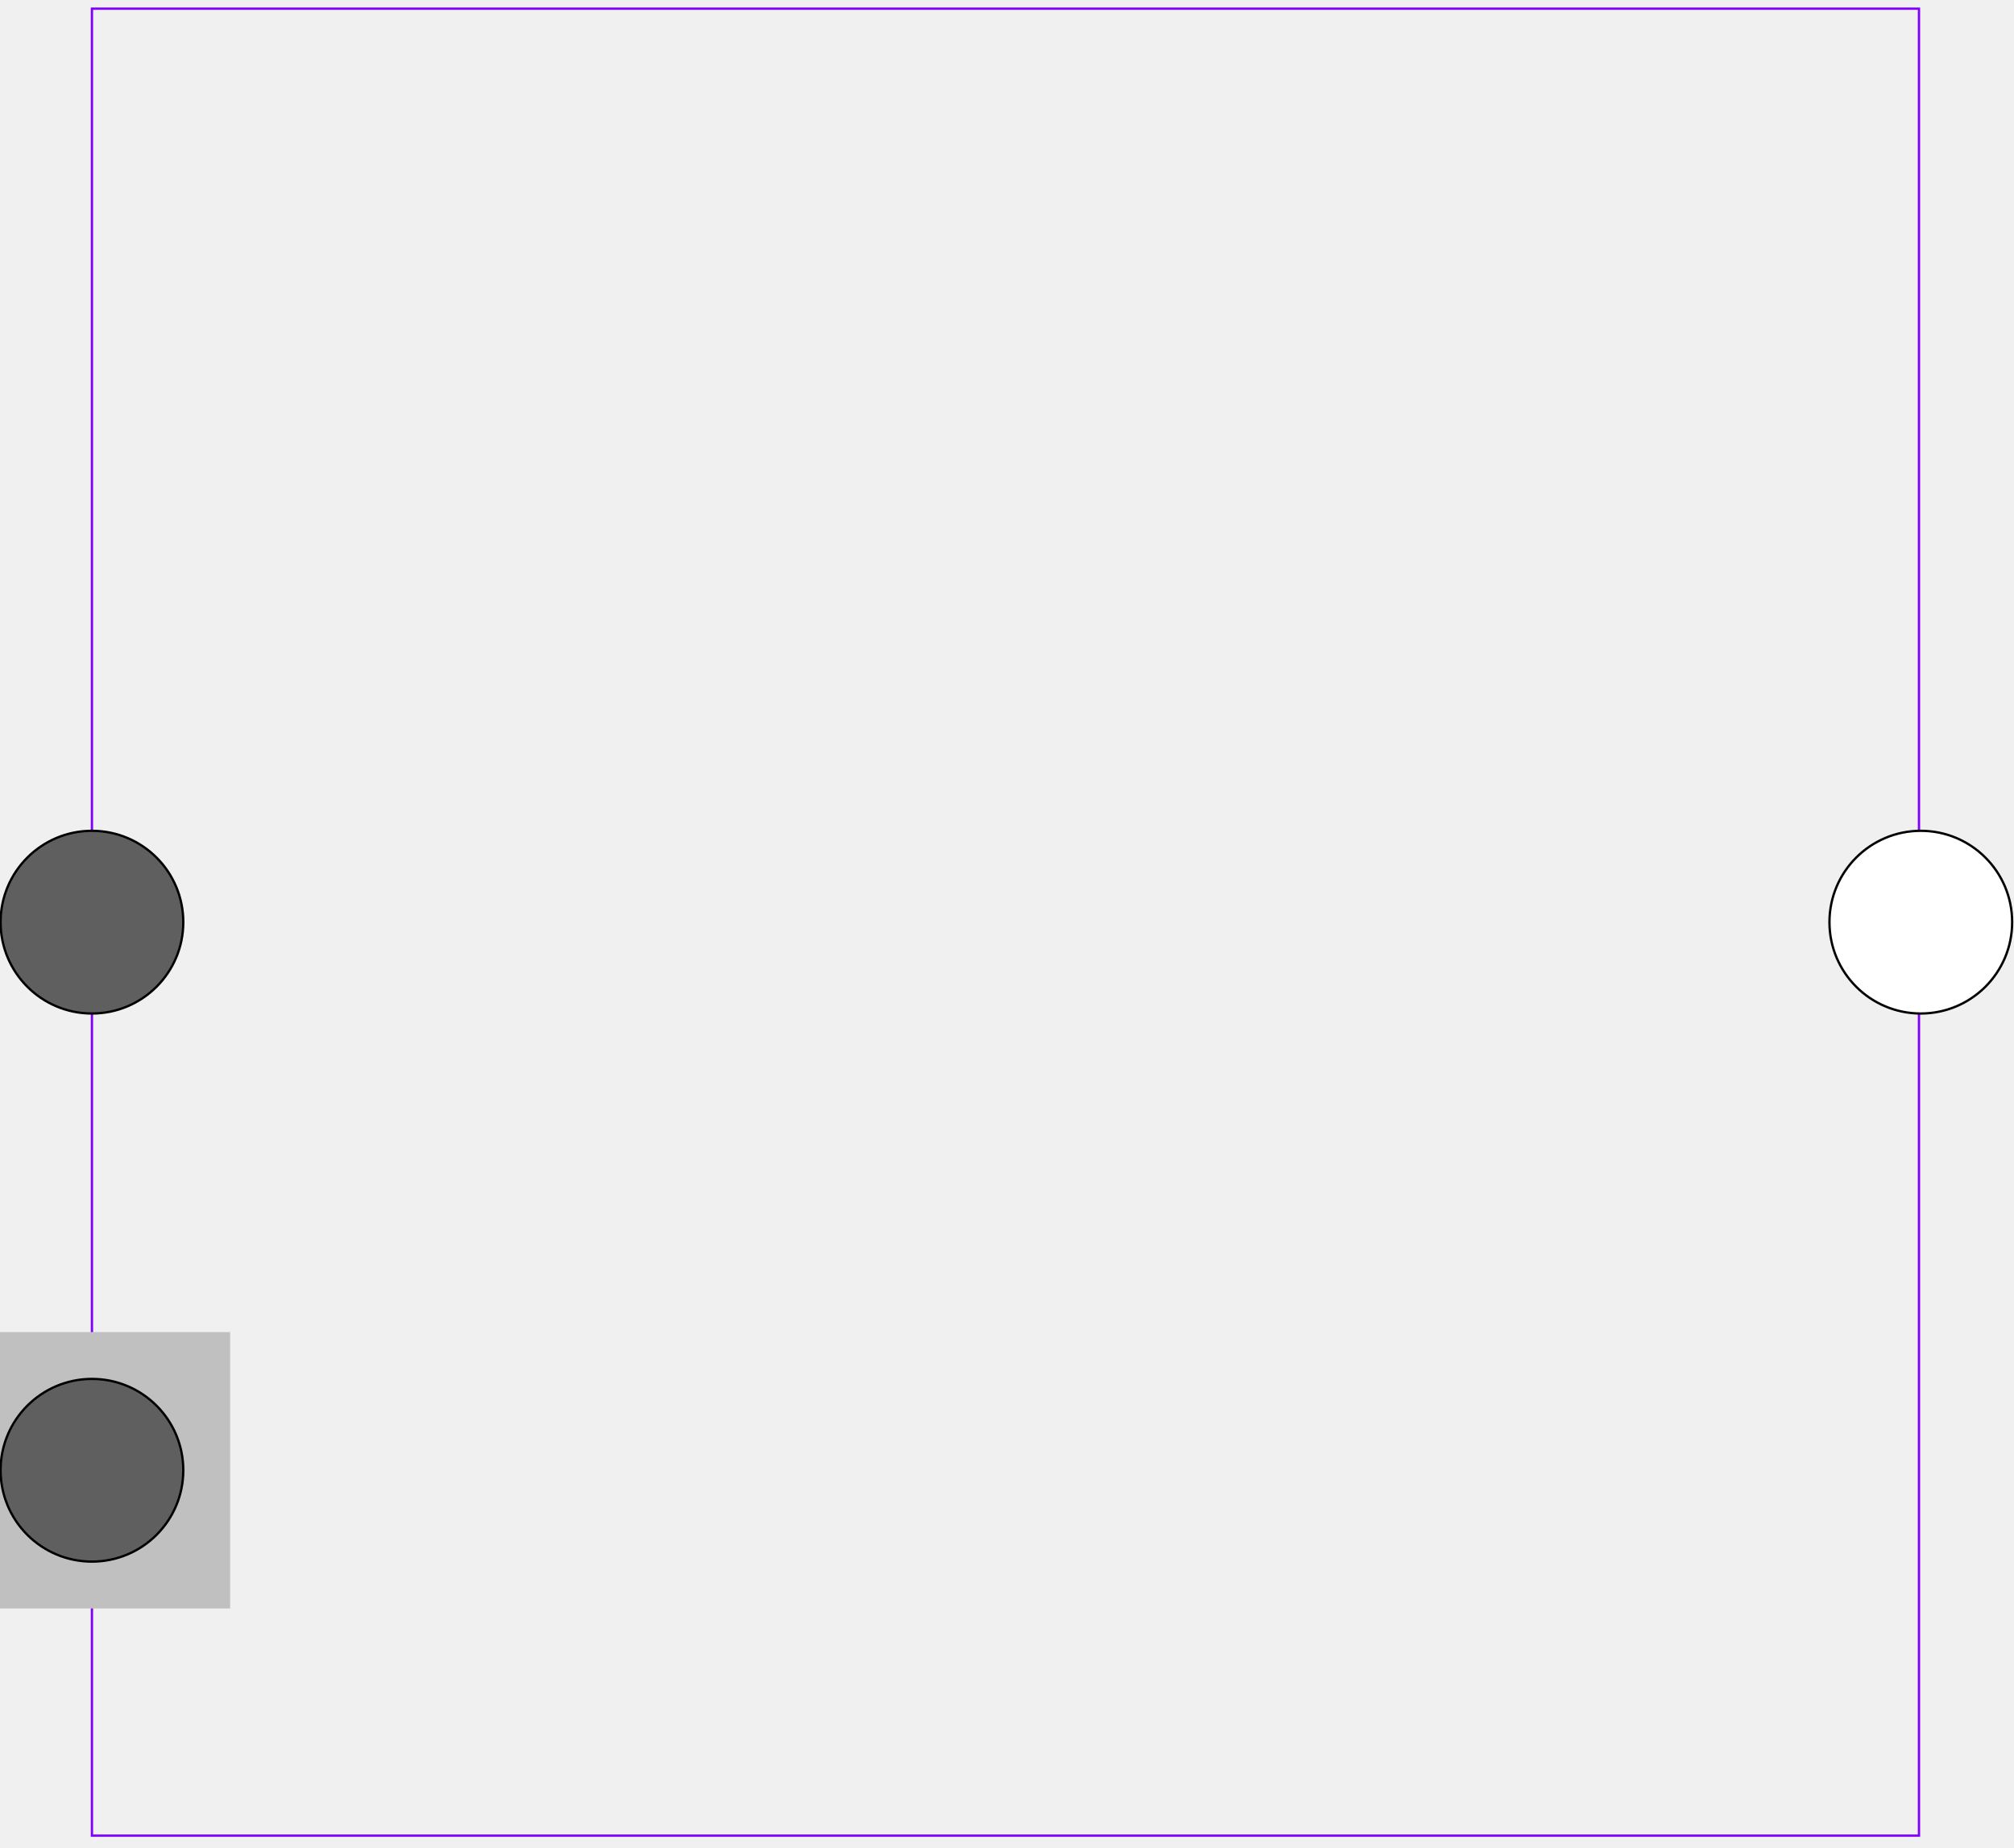
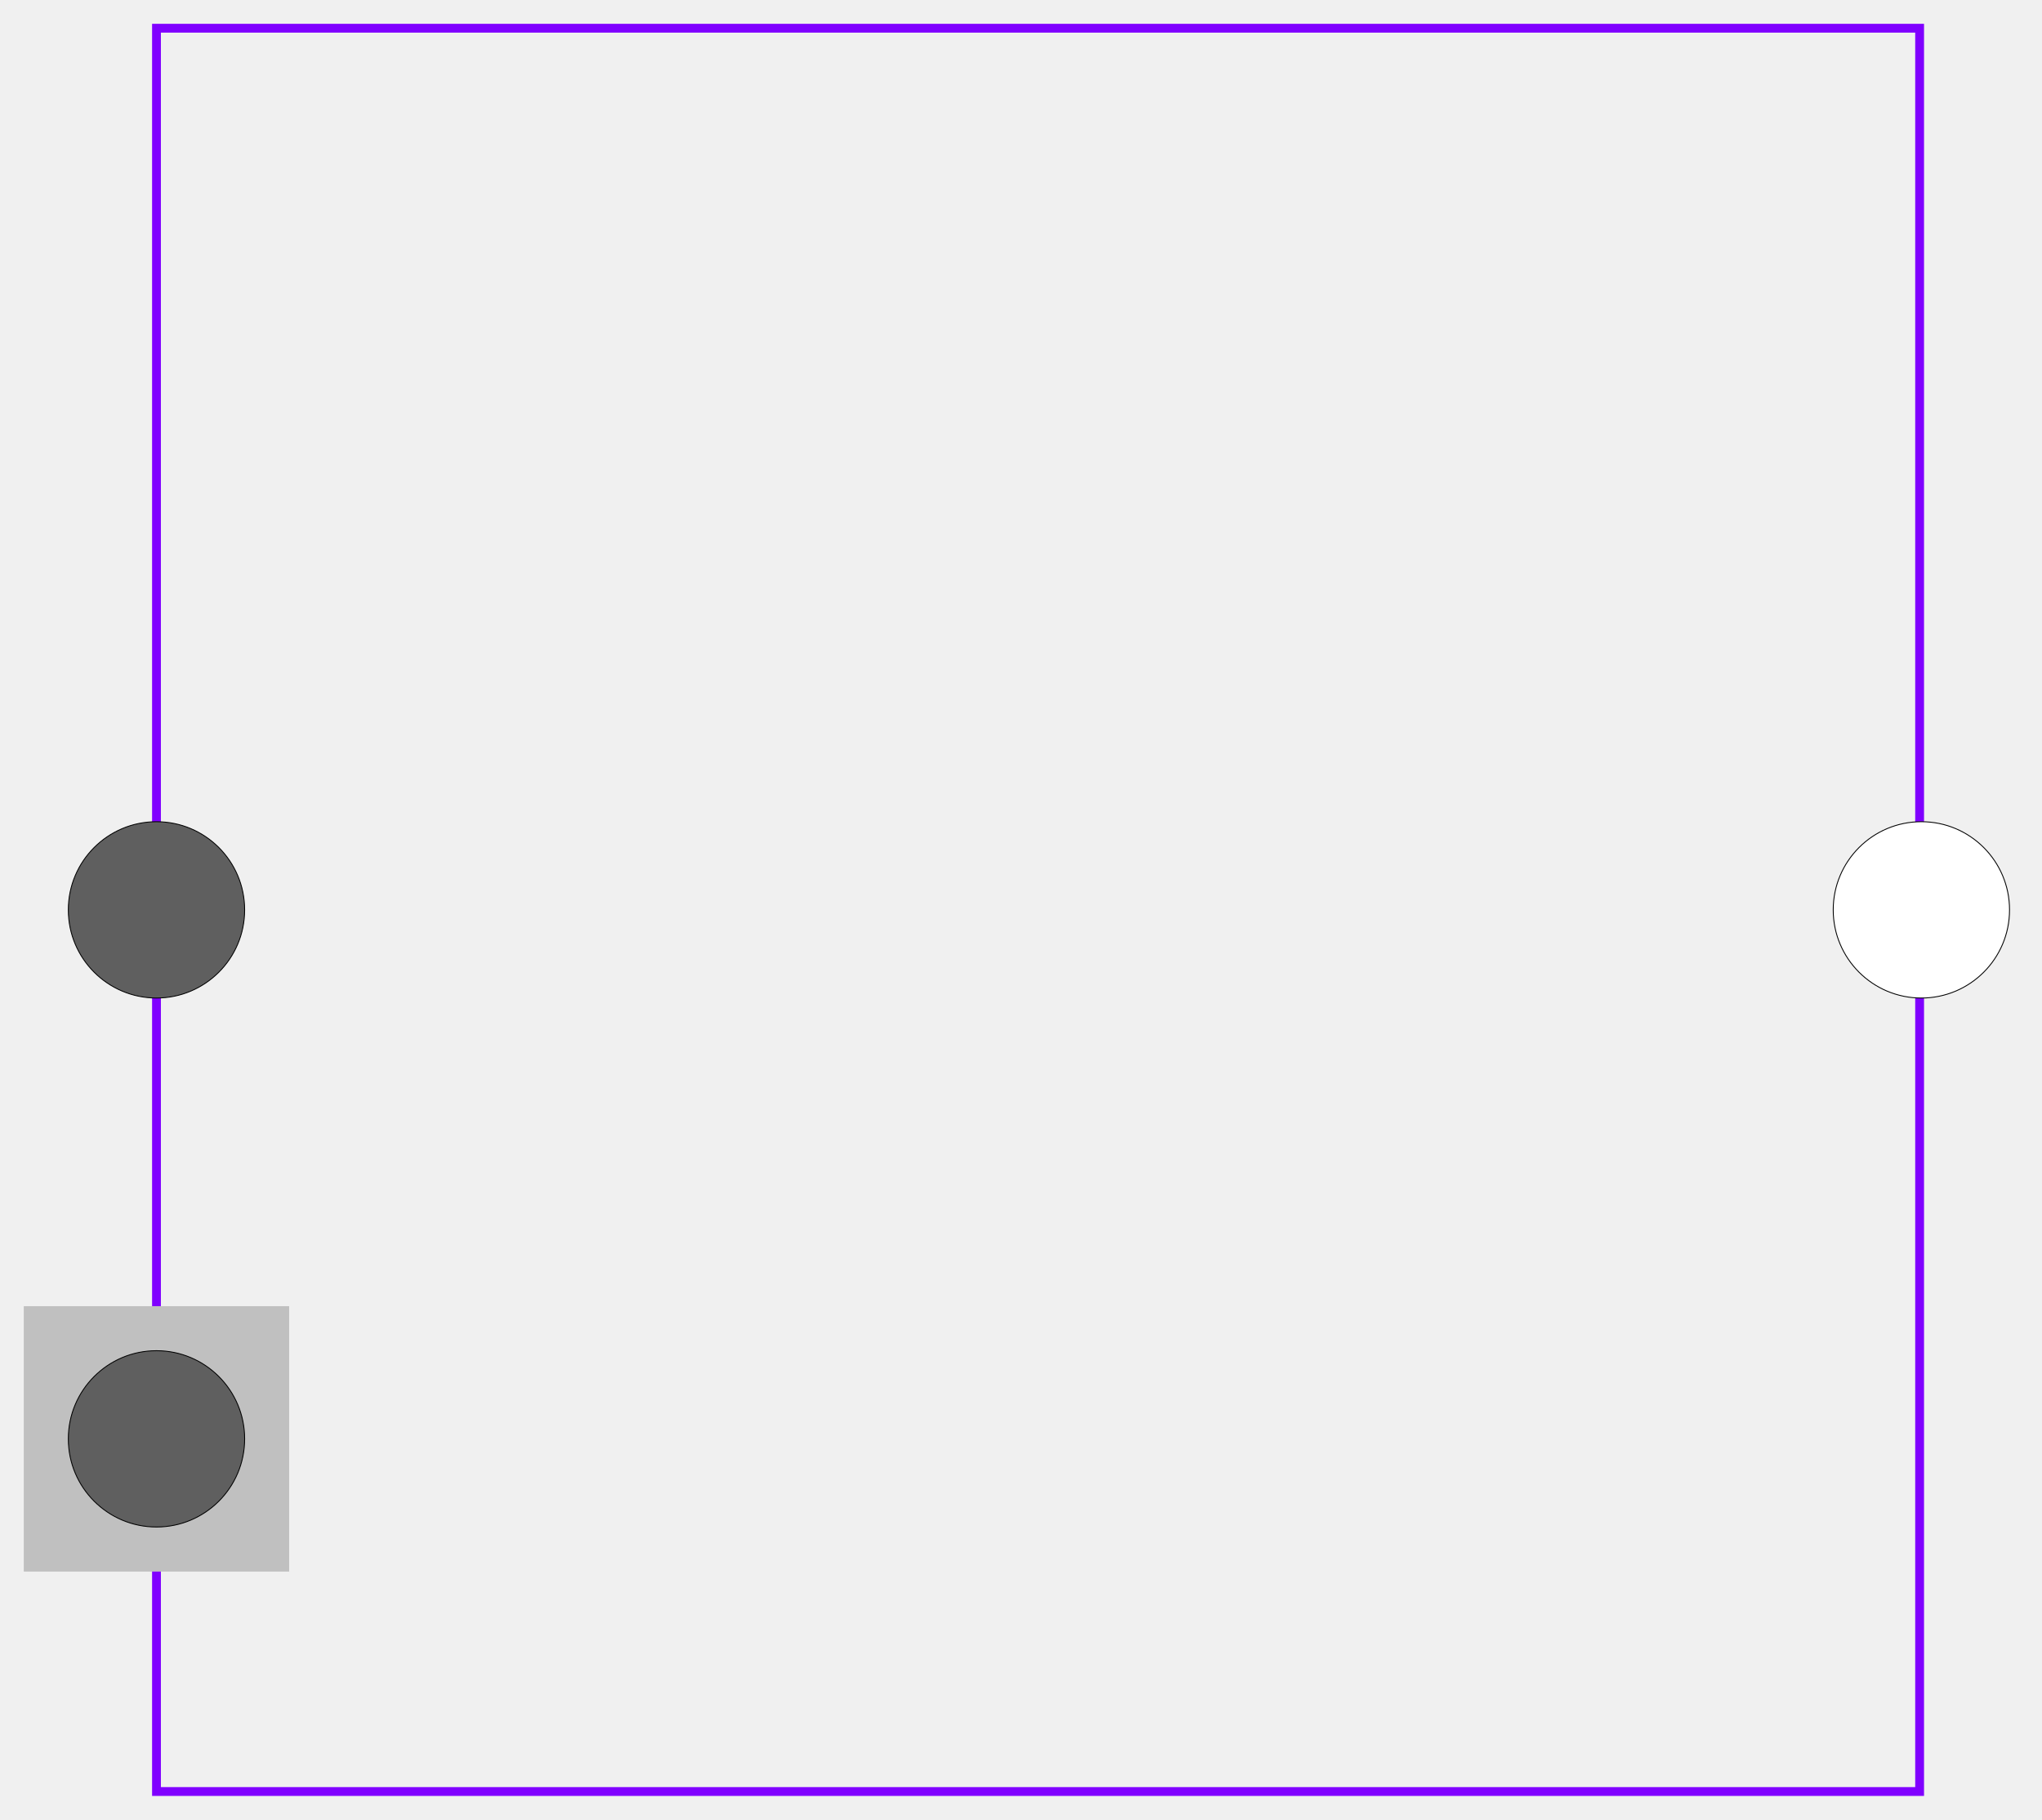
- <svg xmlns="http://www.w3.org/2000/svg" width="230.364mm" height="211.314mm" viewBox="0 0 653 599" version="1.2" baseProfile="tiny">
-   <defs>
- </defs>
-   <g fill="none" stroke="black" stroke-width="1" fill-rule="evenodd" stroke-linecap="square" stroke-linejoin="bevel">
-     <g fill="none" stroke="#000000" stroke-opacity="1" stroke-width="1" stroke-linecap="square" stroke-linejoin="bevel" transform="matrix(1,0,0,1,5,-14)" font-family="Ubuntu" font-size="11" font-weight="400" font-style="normal">
- </g>
-     <g fill="none" stroke="#000000" stroke-opacity="1" stroke-width="1" stroke-linecap="square" stroke-linejoin="bevel" transform="matrix(1,0,0,1,5,-14)" font-family="Ubuntu" font-size="11" font-weight="400" font-style="normal">
- </g>
-     <g fill="none" stroke="#000000" stroke-opacity="1" stroke-width="1" stroke-linecap="square" stroke-linejoin="bevel" transform="matrix(1,0,0,1,5,-14)" font-family="Ubuntu" font-size="11" font-weight="400" font-style="normal">
- </g>
-     <g fill="none" stroke="#000000" stroke-opacity="1" stroke-width="1" stroke-linecap="square" stroke-linejoin="bevel" transform="matrix(2.9619,0,0,-2.9619,326,299)" font-family="Ubuntu" font-size="11" font-weight="400" font-style="normal">
- </g>
-     <g fill="none" stroke="#8000ff" stroke-opacity="1" stroke-width="1" stroke-linecap="square" stroke-linejoin="miter" stroke-miterlimit="2" transform="matrix(2.9619,0,0,-2.9619,326,299)" font-family="Ubuntu" font-size="11" font-weight="400" font-style="normal">
-       <path vector-effect="non-scaling-stroke" fill-rule="evenodd" d="M-100,-100 L100,-100 L100,100 L-100,100 L-100,-100" />
-     </g>
-     <g fill="none" stroke="#000000" stroke-opacity="1" stroke-width="1" stroke-linecap="square" stroke-linejoin="bevel" transform="matrix(2.9619,0,0,-2.9619,326,299)" font-family="Ubuntu" font-size="11" font-weight="400" font-style="normal">
- </g>
-     <g fill="none" stroke="#000000" stroke-opacity="1" stroke-width="1" stroke-linecap="square" stroke-linejoin="bevel" transform="matrix(0.29619,0,0,-0.29619,622.19,299)" font-family="Ubuntu" font-size="11" font-weight="400" font-style="normal">
- </g>
-     <g fill="none" stroke="#000000" stroke-opacity="1" stroke-width="1" stroke-linecap="square" stroke-linejoin="bevel" transform="matrix(0.29619,0,0,-0.29619,622.19,299)" font-family="Ubuntu" font-size="11" font-weight="400" font-style="normal">
- </g>
-     <g fill="none" stroke="#000000" stroke-opacity="1" stroke-width="1" stroke-linecap="square" stroke-linejoin="bevel" transform="matrix(0.29619,0,0,-0.29619,622.19,299)" font-family="Ubuntu" font-size="11" font-weight="400" font-style="normal">
- </g>
-     <g fill="#ffffff" fill-opacity="1" stroke="#000000" stroke-opacity="1" stroke-width="1" stroke-linecap="square" stroke-linejoin="miter" stroke-miterlimit="2" transform="matrix(0.29619,0,0,0.29619,622.19,299)" font-family="Ubuntu" font-size="11" font-weight="400" font-style="normal">
-       <path vector-effect="non-scaling-stroke" fill-rule="evenodd" d="M102,0 C102,55.228 57.228,100 2,100 C-53.228,100 -98,55.228 -98,0 C-98,-55.228 -53.228,-100 2,-100 C57.228,-100 102,-55.228 102,0 " />
-     </g>
-     <g fill="none" stroke="#000000" stroke-opacity="1" stroke-width="1" stroke-linecap="square" stroke-linejoin="bevel" transform="matrix(0.29619,0,0,-0.29619,622.19,299)" font-family="Ubuntu" font-size="11" font-weight="400" font-style="normal">
- </g>
-     <g fill="none" stroke="#000000" stroke-opacity="1" stroke-width="1" stroke-linecap="square" stroke-linejoin="bevel" transform="matrix(1,0,0,1,592.571,328.619)" font-family="Ubuntu" font-size="11" font-weight="400" font-style="normal">
- </g>
-     <g fill="#000000" fill-opacity="0" stroke="#000000" stroke-opacity="0" stroke-width="1" stroke-linecap="square" stroke-linejoin="bevel" transform="matrix(1,0,0,1,592.571,328.619)" font-family="Ubuntu" font-size="11" font-weight="400" font-style="normal">
-       <path vector-effect="non-scaling-stroke" fill-rule="evenodd" d="M-3,-3 L3,-3 L3,3 L-3,3 L-3,-3" />
-     </g>
-     <g fill="none" stroke="#000000" stroke-opacity="1" stroke-width="1" stroke-linecap="square" stroke-linejoin="bevel" transform="matrix(1,0,0,1,592.571,328.619)" font-family="Ubuntu" font-size="11" font-weight="400" font-style="normal">
- </g>
-     <g fill="none" stroke="#000000" stroke-opacity="1" stroke-width="1" stroke-linecap="square" stroke-linejoin="bevel" transform="matrix(1,0,0,1,592.571,269.381)" font-family="Ubuntu" font-size="11" font-weight="400" font-style="normal">
- </g>
-     <g fill="#000000" fill-opacity="0" stroke="#000000" stroke-opacity="0" stroke-width="1" stroke-linecap="square" stroke-linejoin="bevel" transform="matrix(1,0,0,1,592.571,269.381)" font-family="Ubuntu" font-size="11" font-weight="400" font-style="normal">
-       <path vector-effect="non-scaling-stroke" fill-rule="evenodd" d="M-3,-3 L3,-3 L3,3 L-3,3 L-3,-3" />
-     </g>
-     <g fill="none" stroke="#000000" stroke-opacity="1" stroke-width="1" stroke-linecap="square" stroke-linejoin="bevel" transform="matrix(1,0,0,1,592.571,269.381)" font-family="Ubuntu" font-size="11" font-weight="400" font-style="normal">
- </g>
-     <g fill="none" stroke="#000000" stroke-opacity="1" stroke-width="1" stroke-linecap="square" stroke-linejoin="bevel" transform="matrix(1,0,0,1,651.81,269.381)" font-family="Ubuntu" font-size="11" font-weight="400" font-style="normal">
- </g>
-     <g fill="#000000" fill-opacity="0" stroke="#000000" stroke-opacity="0" stroke-width="1" stroke-linecap="square" stroke-linejoin="bevel" transform="matrix(1,0,0,1,651.81,269.381)" font-family="Ubuntu" font-size="11" font-weight="400" font-style="normal">
-       <path vector-effect="non-scaling-stroke" fill-rule="evenodd" d="M-3,-3 L3,-3 L3,3 L-3,3 L-3,-3" />
-     </g>
-     <g fill="none" stroke="#000000" stroke-opacity="1" stroke-width="1" stroke-linecap="square" stroke-linejoin="bevel" transform="matrix(1,0,0,1,651.81,269.381)" font-family="Ubuntu" font-size="11" font-weight="400" font-style="normal">
- </g>
-     <g fill="none" stroke="#000000" stroke-opacity="1" stroke-width="1" stroke-linecap="square" stroke-linejoin="bevel" transform="matrix(1,0,0,1,651.81,328.619)" font-family="Ubuntu" font-size="11" font-weight="400" font-style="normal">
- </g>
-     <g fill="#000000" fill-opacity="0" stroke="#000000" stroke-opacity="0" stroke-width="1" stroke-linecap="square" stroke-linejoin="bevel" transform="matrix(1,0,0,1,651.81,328.619)" font-family="Ubuntu" font-size="11" font-weight="400" font-style="normal">
-       <path vector-effect="non-scaling-stroke" fill-rule="evenodd" d="M-3,-3 L3,-3 L3,3 L-3,3 L-3,-3" />
-     </g>
-     <g fill="none" stroke="#000000" stroke-opacity="1" stroke-width="1" stroke-linecap="square" stroke-linejoin="bevel" transform="matrix(1,0,0,1,651.81,328.619)" font-family="Ubuntu" font-size="11" font-weight="400" font-style="normal">
- </g>
-     <g fill="none" stroke="#000000" stroke-opacity="1" stroke-width="1" stroke-linecap="square" stroke-linejoin="bevel" transform="matrix(0.29619,0,0,-0.29619,29.8095,299)" font-family="Ubuntu" font-size="11" font-weight="400" font-style="normal">
- </g>
-     <g fill="none" stroke="#000000" stroke-opacity="1" stroke-width="1" stroke-linecap="square" stroke-linejoin="bevel" transform="matrix(0.29619,0,0,-0.29619,29.8095,299)" font-family="Ubuntu" font-size="11" font-weight="400" font-style="normal">
- </g>
-     <g fill="none" stroke="#000000" stroke-opacity="1" stroke-width="1" stroke-linecap="square" stroke-linejoin="bevel" transform="matrix(0.29619,0,0,-0.29619,29.8095,299)" font-family="Ubuntu" font-size="11" font-weight="400" font-style="normal">
- </g>
-     <g fill="#5f5f5f" fill-opacity="1" stroke="#000000" stroke-opacity="1" stroke-width="1" stroke-linecap="square" stroke-linejoin="miter" stroke-miterlimit="2" transform="matrix(0.29619,0,0,0.29619,29.8095,299)" font-family="Ubuntu" font-size="11" font-weight="400" font-style="normal">
-       <path vector-effect="non-scaling-stroke" fill-rule="evenodd" d="M100,0 C100,55.228 55.228,100 0,100 C-55.228,100 -100,55.228 -100,0 C-100,-55.228 -55.228,-100 0,-100 C55.228,-100 100,-55.228 100,0 " />
-     </g>
-     <g fill="none" stroke="#000000" stroke-opacity="1" stroke-width="1" stroke-linecap="square" stroke-linejoin="bevel" transform="matrix(0.29619,0,0,-0.29619,29.8095,299)" font-family="Ubuntu" font-size="11" font-weight="400" font-style="normal">
- </g>
-     <g fill="none" stroke="#000000" stroke-opacity="1" stroke-width="1" stroke-linecap="square" stroke-linejoin="bevel" transform="matrix(1,0,0,1,0.190476,328.619)" font-family="Ubuntu" font-size="11" font-weight="400" font-style="normal">
- </g>
-     <g fill="#000000" fill-opacity="0" stroke="#000000" stroke-opacity="0" stroke-width="1" stroke-linecap="square" stroke-linejoin="bevel" transform="matrix(1,0,0,1,0.190476,328.619)" font-family="Ubuntu" font-size="11" font-weight="400" font-style="normal">
-       <path vector-effect="non-scaling-stroke" fill-rule="evenodd" d="M-3,-3 L3,-3 L3,3 L-3,3 L-3,-3" />
-     </g>
-     <g fill="none" stroke="#000000" stroke-opacity="1" stroke-width="1" stroke-linecap="square" stroke-linejoin="bevel" transform="matrix(1,0,0,1,0.190476,328.619)" font-family="Ubuntu" font-size="11" font-weight="400" font-style="normal">
- </g>
-     <g fill="none" stroke="#000000" stroke-opacity="1" stroke-width="1" stroke-linecap="square" stroke-linejoin="bevel" transform="matrix(1,0,0,1,0.190476,269.381)" font-family="Ubuntu" font-size="11" font-weight="400" font-style="normal">
- </g>
-     <g fill="#000000" fill-opacity="0" stroke="#000000" stroke-opacity="0" stroke-width="1" stroke-linecap="square" stroke-linejoin="bevel" transform="matrix(1,0,0,1,0.190476,269.381)" font-family="Ubuntu" font-size="11" font-weight="400" font-style="normal">
-       <path vector-effect="non-scaling-stroke" fill-rule="evenodd" d="M-3,-3 L3,-3 L3,3 L-3,3 L-3,-3" />
-     </g>
-     <g fill="none" stroke="#000000" stroke-opacity="1" stroke-width="1" stroke-linecap="square" stroke-linejoin="bevel" transform="matrix(1,0,0,1,0.190476,269.381)" font-family="Ubuntu" font-size="11" font-weight="400" font-style="normal">
- </g>
-     <g fill="none" stroke="#000000" stroke-opacity="1" stroke-width="1" stroke-linecap="square" stroke-linejoin="bevel" transform="matrix(1,0,0,1,59.4286,269.381)" font-family="Ubuntu" font-size="11" font-weight="400" font-style="normal">
- </g>
-     <g fill="#000000" fill-opacity="0" stroke="#000000" stroke-opacity="0" stroke-width="1" stroke-linecap="square" stroke-linejoin="bevel" transform="matrix(1,0,0,1,59.4286,269.381)" font-family="Ubuntu" font-size="11" font-weight="400" font-style="normal">
-       <path vector-effect="non-scaling-stroke" fill-rule="evenodd" d="M-3,-3 L3,-3 L3,3 L-3,3 L-3,-3" />
-     </g>
-     <g fill="none" stroke="#000000" stroke-opacity="1" stroke-width="1" stroke-linecap="square" stroke-linejoin="bevel" transform="matrix(1,0,0,1,59.4286,269.381)" font-family="Ubuntu" font-size="11" font-weight="400" font-style="normal">
- </g>
-     <g fill="none" stroke="#000000" stroke-opacity="1" stroke-width="1" stroke-linecap="square" stroke-linejoin="bevel" transform="matrix(1,0,0,1,59.4286,328.619)" font-family="Ubuntu" font-size="11" font-weight="400" font-style="normal">
- </g>
-     <g fill="#000000" fill-opacity="0" stroke="#000000" stroke-opacity="0" stroke-width="1" stroke-linecap="square" stroke-linejoin="bevel" transform="matrix(1,0,0,1,59.4286,328.619)" font-family="Ubuntu" font-size="11" font-weight="400" font-style="normal">
-       <path vector-effect="non-scaling-stroke" fill-rule="evenodd" d="M-3,-3 L3,-3 L3,3 L-3,3 L-3,-3" />
-     </g>
-     <g fill="none" stroke="#000000" stroke-opacity="1" stroke-width="1" stroke-linecap="square" stroke-linejoin="bevel" transform="matrix(1,0,0,1,59.4286,328.619)" font-family="Ubuntu" font-size="11" font-weight="400" font-style="normal">
- </g>
-     <g fill="none" stroke="#000000" stroke-opacity="1" stroke-width="1" stroke-linecap="square" stroke-linejoin="bevel" transform="matrix(0.29619,0,0,-0.29619,29.8095,476.714)" font-family="Ubuntu" font-size="11" font-weight="400" font-style="normal">
- </g>
-     <g fill="none" stroke="#000000" stroke-opacity="1" stroke-width="1" stroke-linecap="square" stroke-linejoin="bevel" transform="matrix(0.29619,0,0,-0.29619,29.8095,476.714)" font-family="Ubuntu" font-size="11" font-weight="400" font-style="normal">
- </g>
-     <g fill="none" stroke="#000000" stroke-opacity="1" stroke-width="1" stroke-linecap="square" stroke-linejoin="bevel" transform="matrix(0.29619,0,0,-0.29619,29.8095,476.714)" font-family="Ubuntu" font-size="11" font-weight="400" font-style="normal">
- </g>
-     <g fill="#5f5f5f" fill-opacity="1" stroke="#000000" stroke-opacity="1" stroke-width="1" stroke-linecap="square" stroke-linejoin="miter" stroke-miterlimit="2" transform="matrix(0.29619,0,0,0.29619,29.8095,476.714)" font-family="Ubuntu" font-size="11" font-weight="400" font-style="normal">
-       <path vector-effect="non-scaling-stroke" fill-rule="evenodd" d="M100,0 C100,55.228 55.228,100 0,100 C-55.228,100 -100,55.228 -100,0 C-100,-55.228 -55.228,-100 0,-100 C55.228,-100 100,-55.228 100,0 " />
-     </g>
-     <g fill="none" stroke="#000000" stroke-opacity="1" stroke-width="1" stroke-linecap="square" stroke-linejoin="bevel" transform="matrix(0.29619,0,0,-0.29619,29.8095,476.714)" font-family="Ubuntu" font-size="11" font-weight="400" font-style="normal">
- </g>
-     <g fill="none" stroke="#000000" stroke-opacity="1" stroke-width="1" stroke-linecap="square" stroke-linejoin="bevel" transform="matrix(0.29619,0,0,-0.29619,29.8095,476.714)" font-family="Ubuntu" font-size="11" font-weight="400" font-style="normal">
- </g>
-     <g fill="#c0c0c0" fill-opacity="1" stroke="#c0c0c0" stroke-opacity="1" stroke-width="1" stroke-linecap="square" stroke-linejoin="miter" stroke-miterlimit="2" transform="matrix(0.29619,0,0,-0.29619,29.8095,476.714)" font-family="Ubuntu" font-size="11" font-weight="400" font-style="normal">
-       <path vector-effect="non-scaling-stroke" fill-rule="evenodd" d="M-150,-150 L150,-150 L150,150 L-150,150 L-150,-150" />
-     </g>
-     <g fill="none" stroke="#000000" stroke-opacity="1" stroke-width="1" stroke-linecap="square" stroke-linejoin="bevel" transform="matrix(0.29619,0,0,-0.29619,29.8095,476.714)" font-family="Ubuntu" font-size="11" font-weight="400" font-style="normal">
- </g>
-     <g fill="none" stroke="#000000" stroke-opacity="1" stroke-width="1" stroke-linecap="square" stroke-linejoin="bevel" transform="matrix(0.29619,0,0,-0.29619,29.8095,476.714)" font-family="Ubuntu" font-size="11" font-weight="400" font-style="normal">
- </g>
-     <g fill="#5f5f5f" fill-opacity="1" stroke="#000000" stroke-opacity="1" stroke-width="1" stroke-linecap="square" stroke-linejoin="miter" stroke-miterlimit="2" transform="matrix(0.29619,0,0,0.29619,29.8095,476.714)" font-family="Ubuntu" font-size="11" font-weight="400" font-style="normal">
-       <path vector-effect="non-scaling-stroke" fill-rule="evenodd" d="M100,0 C100,55.228 55.228,100 0,100 C-55.228,100 -100,55.228 -100,0 C-100,-55.228 -55.228,-100 0,-100 C55.228,-100 100,-55.228 100,0 " />
-     </g>
-     <g fill="none" stroke="#000000" stroke-opacity="1" stroke-width="1" stroke-linecap="square" stroke-linejoin="bevel" transform="matrix(0.29619,0,0,-0.29619,29.8095,476.714)" font-family="Ubuntu" font-size="11" font-weight="400" font-style="normal">
- </g>
-     <g fill="none" stroke="#000000" stroke-opacity="1" stroke-width="1" stroke-linecap="square" stroke-linejoin="bevel" transform="matrix(1,0,0,1,0.190476,506.333)" font-family="Ubuntu" font-size="11" font-weight="400" font-style="normal">
- </g>
-     <g fill="#000000" fill-opacity="0" stroke="#000000" stroke-opacity="0" stroke-width="1" stroke-linecap="square" stroke-linejoin="bevel" transform="matrix(1,0,0,1,0.190476,506.333)" font-family="Ubuntu" font-size="11" font-weight="400" font-style="normal">
-       <path vector-effect="non-scaling-stroke" fill-rule="evenodd" d="M-3,-3 L3,-3 L3,3 L-3,3 L-3,-3" />
-     </g>
-     <g fill="none" stroke="#000000" stroke-opacity="1" stroke-width="1" stroke-linecap="square" stroke-linejoin="bevel" transform="matrix(1,0,0,1,0.190476,506.333)" font-family="Ubuntu" font-size="11" font-weight="400" font-style="normal">
- </g>
-     <g fill="none" stroke="#000000" stroke-opacity="1" stroke-width="1" stroke-linecap="square" stroke-linejoin="bevel" transform="matrix(1,0,0,1,0.190476,447.095)" font-family="Ubuntu" font-size="11" font-weight="400" font-style="normal">
- </g>
-     <g fill="#000000" fill-opacity="0" stroke="#000000" stroke-opacity="0" stroke-width="1" stroke-linecap="square" stroke-linejoin="bevel" transform="matrix(1,0,0,1,0.190476,447.095)" font-family="Ubuntu" font-size="11" font-weight="400" font-style="normal">
-       <path vector-effect="non-scaling-stroke" fill-rule="evenodd" d="M-3,-3 L3,-3 L3,3 L-3,3 L-3,-3" />
-     </g>
-     <g fill="none" stroke="#000000" stroke-opacity="1" stroke-width="1" stroke-linecap="square" stroke-linejoin="bevel" transform="matrix(1,0,0,1,0.190476,447.095)" font-family="Ubuntu" font-size="11" font-weight="400" font-style="normal">
- </g>
-     <g fill="none" stroke="#000000" stroke-opacity="1" stroke-width="1" stroke-linecap="square" stroke-linejoin="bevel" transform="matrix(1,0,0,1,59.4286,447.095)" font-family="Ubuntu" font-size="11" font-weight="400" font-style="normal">
- </g>
-     <g fill="#000000" fill-opacity="0" stroke="#000000" stroke-opacity="0" stroke-width="1" stroke-linecap="square" stroke-linejoin="bevel" transform="matrix(1,0,0,1,59.4286,447.095)" font-family="Ubuntu" font-size="11" font-weight="400" font-style="normal">
-       <path vector-effect="non-scaling-stroke" fill-rule="evenodd" d="M-3,-3 L3,-3 L3,3 L-3,3 L-3,-3" />
-     </g>
-     <g fill="none" stroke="#000000" stroke-opacity="1" stroke-width="1" stroke-linecap="square" stroke-linejoin="bevel" transform="matrix(1,0,0,1,59.4286,447.095)" font-family="Ubuntu" font-size="11" font-weight="400" font-style="normal">
- </g>
-     <g fill="none" stroke="#000000" stroke-opacity="1" stroke-width="1" stroke-linecap="square" stroke-linejoin="bevel" transform="matrix(1,0,0,1,59.4286,506.333)" font-family="Ubuntu" font-size="11" font-weight="400" font-style="normal">
- </g>
-     <g fill="#000000" fill-opacity="0" stroke="#000000" stroke-opacity="0" stroke-width="1" stroke-linecap="square" stroke-linejoin="bevel" transform="matrix(1,0,0,1,59.4286,506.333)" font-family="Ubuntu" font-size="11" font-weight="400" font-style="normal">
-       <path vector-effect="non-scaling-stroke" fill-rule="evenodd" d="M-3,-3 L3,-3 L3,3 L-3,3 L-3,-3" />
-     </g>
-     <g fill="none" stroke="#000000" stroke-opacity="1" stroke-width="1" stroke-linecap="square" stroke-linejoin="bevel" transform="matrix(1,0,0,1,59.4286,506.333)" font-family="Ubuntu" font-size="11" font-weight="400" font-style="normal">
- </g>
-     <g fill="none" stroke="#000000" stroke-opacity="1" stroke-width="1" stroke-linecap="square" stroke-linejoin="bevel" transform="matrix(2.9619,0,0,-2.9619,326,299)" font-family="Ubuntu" font-size="11" font-weight="400" font-style="normal">
- </g>
-     <g fill="none" stroke="#000000" stroke-opacity="0" stroke-width="1" stroke-linecap="square" stroke-linejoin="bevel" transform="matrix(2.9619,0,0,-2.9619,326,299)" font-family="Ubuntu" font-size="11" font-weight="400" font-style="normal">
-       <polyline fill="none" vector-effect="non-scaling-stroke" points="-2,0 2,0 " />
-       <polyline fill="none" vector-effect="non-scaling-stroke" points="0,-2 0,2 " />
-     </g>
-     <g fill="none" stroke="#000000" stroke-opacity="1" stroke-width="1" stroke-linecap="square" stroke-linejoin="bevel" transform="matrix(2.9619,0,0,-2.9619,326,299)" font-family="Ubuntu" font-size="11" font-weight="400" font-style="normal">
- </g>
-     <g fill="none" stroke="#000000" stroke-opacity="1" stroke-width="1" stroke-linecap="square" stroke-linejoin="bevel" transform="matrix(2.9619,0,0,-2.9619,326,299)" font-family="Ubuntu" font-size="11" font-weight="400" font-style="normal">
- </g>
-     <g fill="none" stroke="#000000" stroke-opacity="0" stroke-width="1" stroke-linecap="square" stroke-linejoin="bevel" transform="matrix(2.9619,0,0,-2.9619,326,299)" font-family="Ubuntu" font-size="11" font-weight="400" font-style="normal">
-       <polyline fill="none" vector-effect="non-scaling-stroke" points="-2,0 2,0 " />
-       <polyline fill="none" vector-effect="non-scaling-stroke" points="0,-2 0,2 " />
-     </g>
-     <g fill="none" stroke="#000000" stroke-opacity="1" stroke-width="1" stroke-linecap="square" stroke-linejoin="bevel" transform="matrix(2.9619,0,0,-2.9619,326,299)" font-family="Ubuntu" font-size="11" font-weight="400" font-style="normal">
- </g>
-     <g fill="none" stroke="#000000" stroke-opacity="1" stroke-width="1" stroke-linecap="square" stroke-linejoin="bevel" transform="matrix(2.9619,0,0,-2.9619,326,299)" font-family="Ubuntu" font-size="11" font-weight="400" font-style="normal">
- </g>
-     <g fill="none" stroke="#000000" stroke-opacity="0" stroke-width="1" stroke-linecap="square" stroke-linejoin="bevel" transform="matrix(2.9619,0,0,-2.9619,326,299)" font-family="Ubuntu" font-size="11" font-weight="400" font-style="normal">
-       <polyline fill="none" vector-effect="non-scaling-stroke" points="-2,0 2,0 " />
-       <polyline fill="none" vector-effect="non-scaling-stroke" points="0,-2 0,2 " />
-     </g>
-     <g fill="none" stroke="#000000" stroke-opacity="1" stroke-width="1" stroke-linecap="square" stroke-linejoin="bevel" transform="matrix(2.9619,0,0,-2.9619,326,299)" font-family="Ubuntu" font-size="11" font-weight="400" font-style="normal">
- </g>
-     <g fill="none" stroke="#000000" stroke-opacity="1" stroke-width="1" stroke-linecap="square" stroke-linejoin="bevel" transform="matrix(2.9619,0,0,-2.9619,326,299)" font-family="Ubuntu" font-size="11" font-weight="400" font-style="normal">
- </g>
-     <g fill="none" stroke="#000000" stroke-opacity="0" stroke-dasharray="1,2" stroke-dashoffset="0" stroke-width="1" stroke-linecap="square" stroke-linejoin="bevel" transform="matrix(2.9619,0,0,-2.9619,326,299)" font-family="Ubuntu" font-size="11" font-weight="400" font-style="normal">
- </g>
-     <g fill="none" stroke="#000000" stroke-opacity="1" stroke-width="1" stroke-linecap="square" stroke-linejoin="bevel" transform="matrix(2.9619,0,0,-2.9619,326,299)" font-family="Ubuntu" font-size="11" font-weight="400" font-style="normal">
- </g>
-     <g fill="none" stroke="#000000" stroke-opacity="1" stroke-width="1" stroke-linecap="square" stroke-linejoin="bevel" transform="matrix(2.9619,0,0,-2.9619,326,299)" font-family="Ubuntu" font-size="11" font-weight="400" font-style="normal">
- </g>
-     <g fill="none" stroke="#000000" stroke-opacity="0" stroke-dasharray="1,2" stroke-dashoffset="0" stroke-width="1" stroke-linecap="square" stroke-linejoin="bevel" transform="matrix(2.9619,0,0,-2.9619,326,299)" font-family="Ubuntu" font-size="11" font-weight="400" font-style="normal">
- </g>
-     <g fill="none" stroke="#000000" stroke-opacity="1" stroke-width="1" stroke-linecap="square" stroke-linejoin="bevel" transform="matrix(2.9619,0,0,-2.9619,326,299)" font-family="Ubuntu" font-size="11" font-weight="400" font-style="normal">
- </g>
-     <g fill="none" stroke="#000000" stroke-opacity="1" stroke-width="1" stroke-linecap="square" stroke-linejoin="bevel" transform="matrix(2.9619,0,0,-2.9619,326,299)" font-family="Ubuntu" font-size="11" font-weight="400" font-style="normal">
- </g>
-     <g fill="none" stroke="#000000" stroke-opacity="0" stroke-dasharray="1,2" stroke-dashoffset="0" stroke-width="1" stroke-linecap="square" stroke-linejoin="bevel" transform="matrix(2.9619,0,0,-2.9619,326,299)" font-family="Ubuntu" font-size="11" font-weight="400" font-style="normal">
- </g>
-     <g fill="none" stroke="#000000" stroke-opacity="1" stroke-width="1" stroke-linecap="square" stroke-linejoin="bevel" transform="matrix(2.9619,0,0,-2.9619,326,299)" font-family="Ubuntu" font-size="11" font-weight="400" font-style="normal">
- </g>
-     <g fill="none" stroke="#000000" stroke-opacity="1" stroke-width="1" stroke-linecap="square" stroke-linejoin="bevel" transform="matrix(1,0,0,1,5,-14)" font-family="Ubuntu" font-size="11" font-weight="400" font-style="normal">
- </g>
+ <svg xmlns="http://www.w3.org/2000/svg" width="857.597pt" height="764.178pt" viewBox="0 0 857.597 764.178" version="1.1">
+   <g id="surface1">
+     <path style="fill:none;stroke-width:1;stroke-linecap:square;stroke-linejoin:miter;stroke:rgb(50.196%,0%,100%);stroke-opacity:1;stroke-miterlimit:2;" d="M -100 -100 L 100 -100 L 100 100 L -100 100 L -100 -100 " transform="matrix(3.702377,0,0,-3.702377,435.9591,382.0889)" />
+     <path style="fill-rule:evenodd;fill:rgb(100%,100%,100%);fill-opacity:1;stroke-width:1;stroke-linecap:square;stroke-linejoin:miter;stroke:rgb(0%,0%,0%);stroke-opacity:1;stroke-miterlimit:2;" d="M 102 0.003 C 102 55.225 57.233 100.002 2.001 100.002 C -53.232 100.002 -97.998 55.225 -97.998 0.003 C -97.998 -55.23 -53.232 -99.997 2.001 -99.997 C 57.233 -99.997 102 -55.23 102 0.003 " transform="matrix(0.370238,0,0,0.370238,806.1968,382.0889)" />
+     <path style="fill-rule:evenodd;fill:rgb(37.255%,37.255%,37.255%);fill-opacity:1;stroke-width:1;stroke-linecap:square;stroke-linejoin:miter;stroke:rgb(0%,0%,0%);stroke-opacity:1;stroke-miterlimit:2;" d="M 100.004 0.003 C 100.004 55.225 55.227 100.002 0.005 100.002 C -55.228 100.002 -100.005 55.225 -100.005 0.003 C -100.005 -55.23 -55.228 -99.997 0.005 -99.997 C 55.227 -99.997 100.004 -55.23 100.004 0.003 " transform="matrix(0.370238,0,0,0.370238,65.72077,382.0889)" />
+     <path style="fill-rule:evenodd;fill:rgb(37.255%,37.255%,37.255%);fill-opacity:1;stroke-width:1;stroke-linecap:square;stroke-linejoin:miter;stroke:rgb(0%,0%,0%);stroke-opacity:1;stroke-miterlimit:2;" d="M 100.004 -0.003 C 100.004 55.23 55.227 99.996 0.005 99.996 C -55.228 99.996 -100.005 55.23 -100.005 -0.003 C -100.005 -55.225 -55.228 -100.002 0.005 -100.002 C 55.227 -100.002 100.004 -55.225 100.004 -0.003 " transform="matrix(0.370238,0,0,0.370238,65.72077,604.2315)" />
+     <path style="fill-rule:evenodd;fill:rgb(75.294%,75.294%,75.294%);fill-opacity:1;stroke-width:1;stroke-linecap:square;stroke-linejoin:miter;stroke:rgb(75.294%,75.294%,75.294%);stroke-opacity:1;stroke-miterlimit:2;" d="M -150.004 -149.996 L 150.004 -149.996 L 150.004 150.001 L -150.004 150.001 L -150.004 -149.996 " transform="matrix(0.370238,0,0,-0.370238,65.72077,604.2315)" />
+     <path style="fill-rule:evenodd;fill:rgb(37.255%,37.255%,37.255%);fill-opacity:1;stroke-width:1;stroke-linecap:square;stroke-linejoin:miter;stroke:rgb(0%,0%,0%);stroke-opacity:1;stroke-miterlimit:2;" d="M 100.004 -0.003 C 100.004 55.23 55.227 99.996 0.005 99.996 C -55.228 99.996 -100.005 55.23 -100.005 -0.003 C -100.005 -55.225 -55.228 -100.002 0.005 -100.002 C 55.227 -100.002 100.004 -55.225 100.004 -0.003 " transform="matrix(0.370238,0,0,0.370238,65.72077,604.2315)" />
  </g>
</svg>
